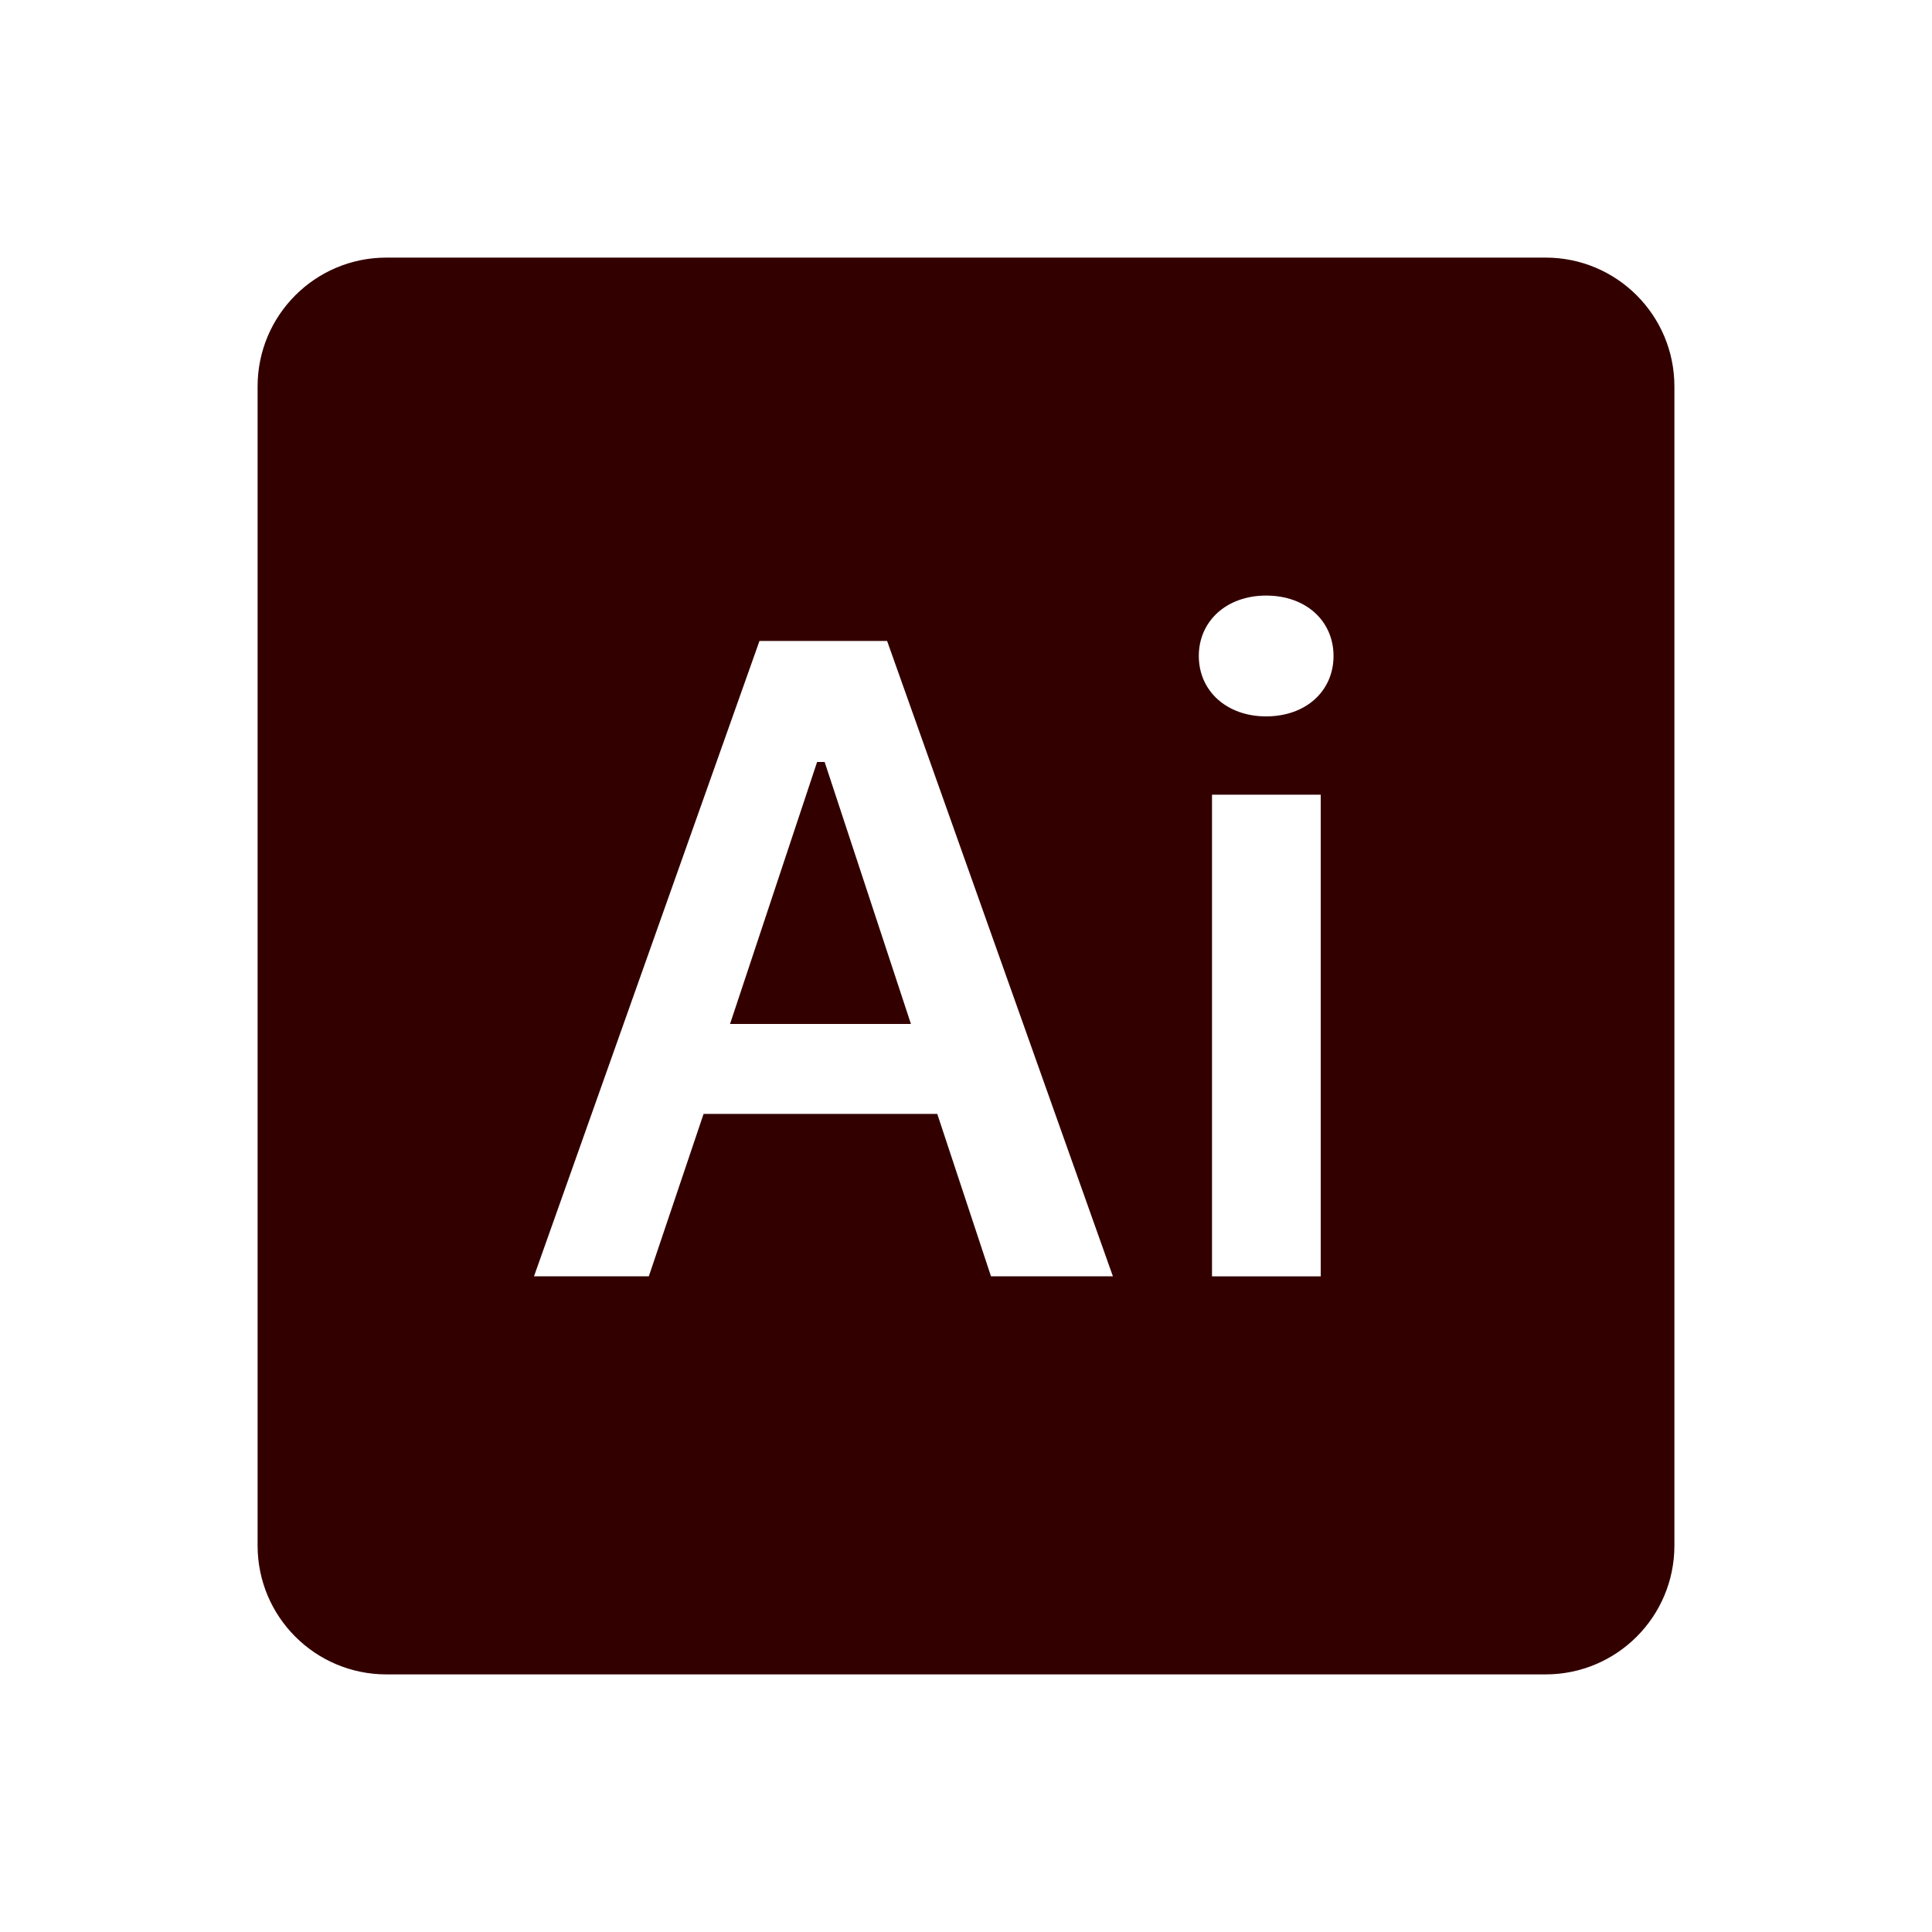
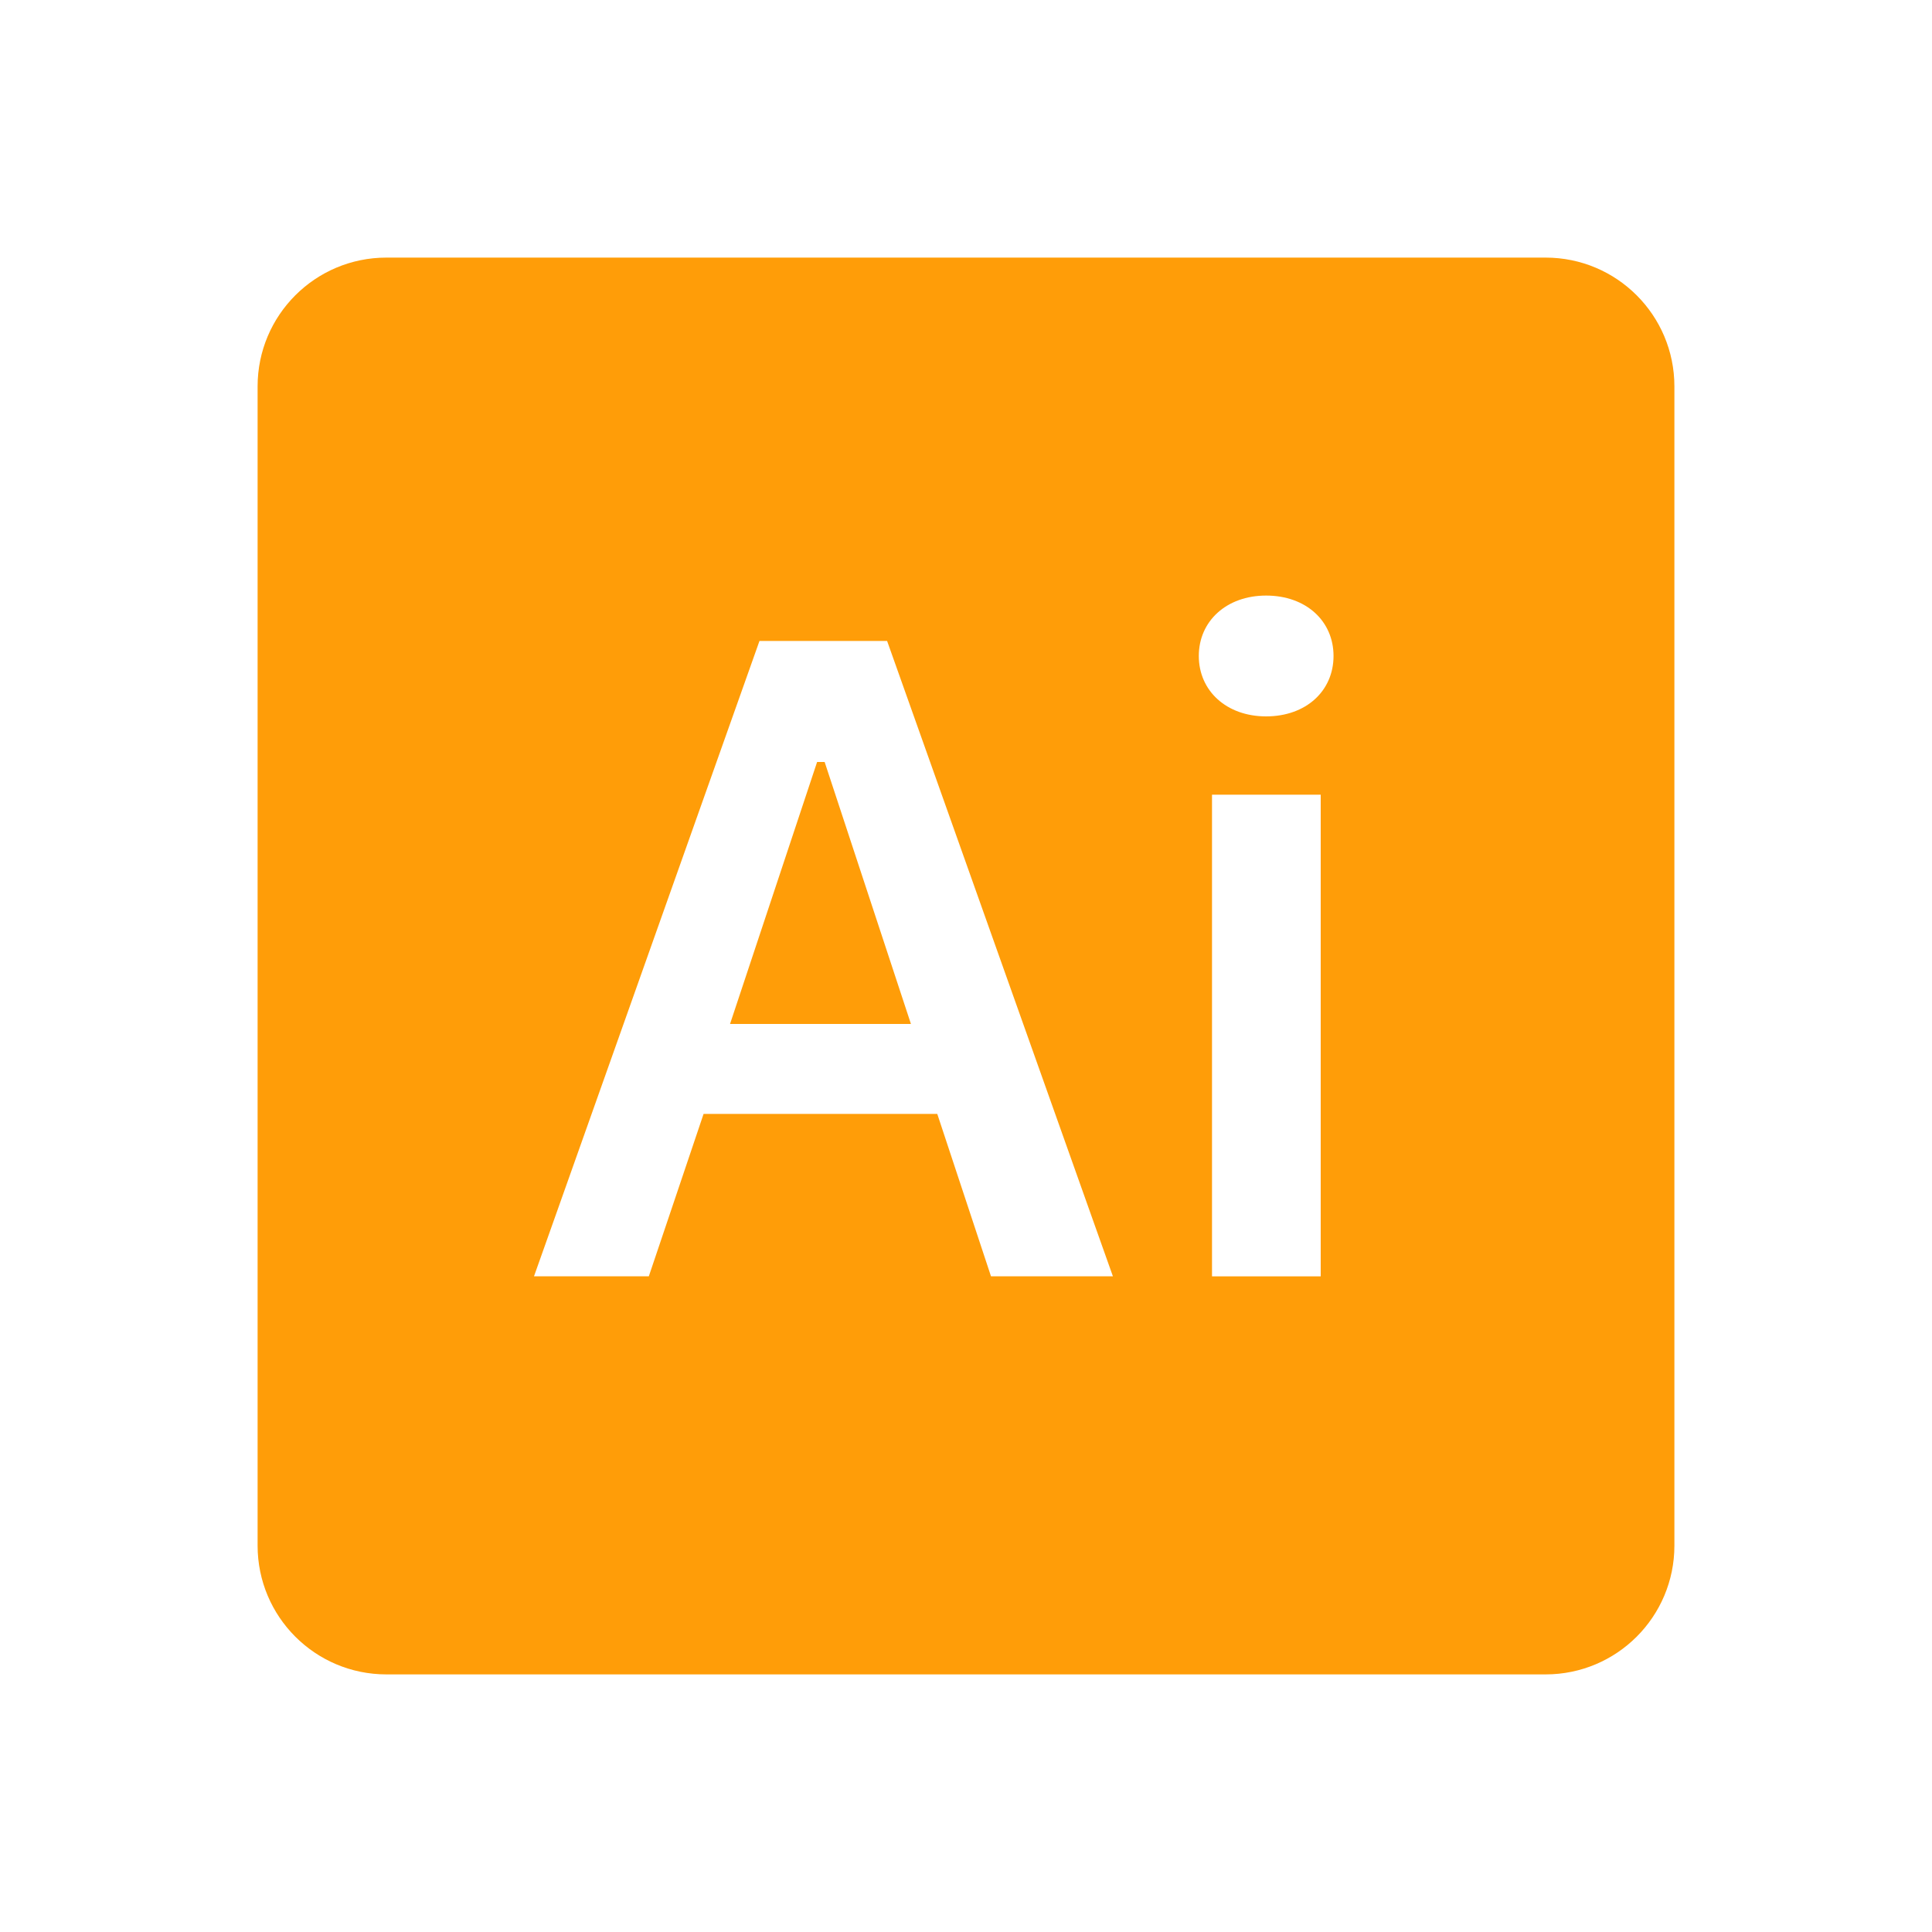
<svg xmlns="http://www.w3.org/2000/svg" x="0px" y="0px" width="100" height="100" viewBox="0,0,256,256">
-   <g fill="#330000" fill-rule="nonzero" stroke="none" stroke-width="1" stroke-linecap="butt" stroke-linejoin="miter" stroke-miterlimit="10" stroke-dasharray="" stroke-dashoffset="0" font-family="none" font-weight="none" font-size="none" text-anchor="none" style="mix-blend-mode: normal">
+   <g fill="#FF9D08" fill-rule="nonzero" stroke="none" stroke-width="1" stroke-linecap="butt" stroke-linejoin="miter" stroke-miterlimit="10" stroke-dasharray="" stroke-dashoffset="0" font-family="none" font-weight="none" font-size="none" text-anchor="none" style="mix-blend-mode: normal">
    <g transform="scale(8.53333,8.53333)">
      <path d="M6,4c-1.105,0 -2,0.895 -2,2v18c0,1.105 0.895,2 2,2h18c1.105,0 2,-0.895 2,-2v-18c0,-1.105 -0.895,-2 -2,-2zM19.66,9.248c0.622,0 1.047,0.397 1.047,0.938c0,0.541 -0.425,0.938 -1.047,0.938c-0.615,0 -1.045,-0.397 -1.045,-0.938c0,-0.541 0.43,-0.938 1.045,-0.938zM11.793,9.953h1.982l3.506,9.865h-1.893l-0.834,-2.521h-3.629l-0.85,2.521h-1.783zM12.688,11.832l-1.352,4.068h2.809l-1.34,-4.068zM18.82,12.34h1.688v7.479h-1.688z" />
    </g>
  </g>
</svg>
